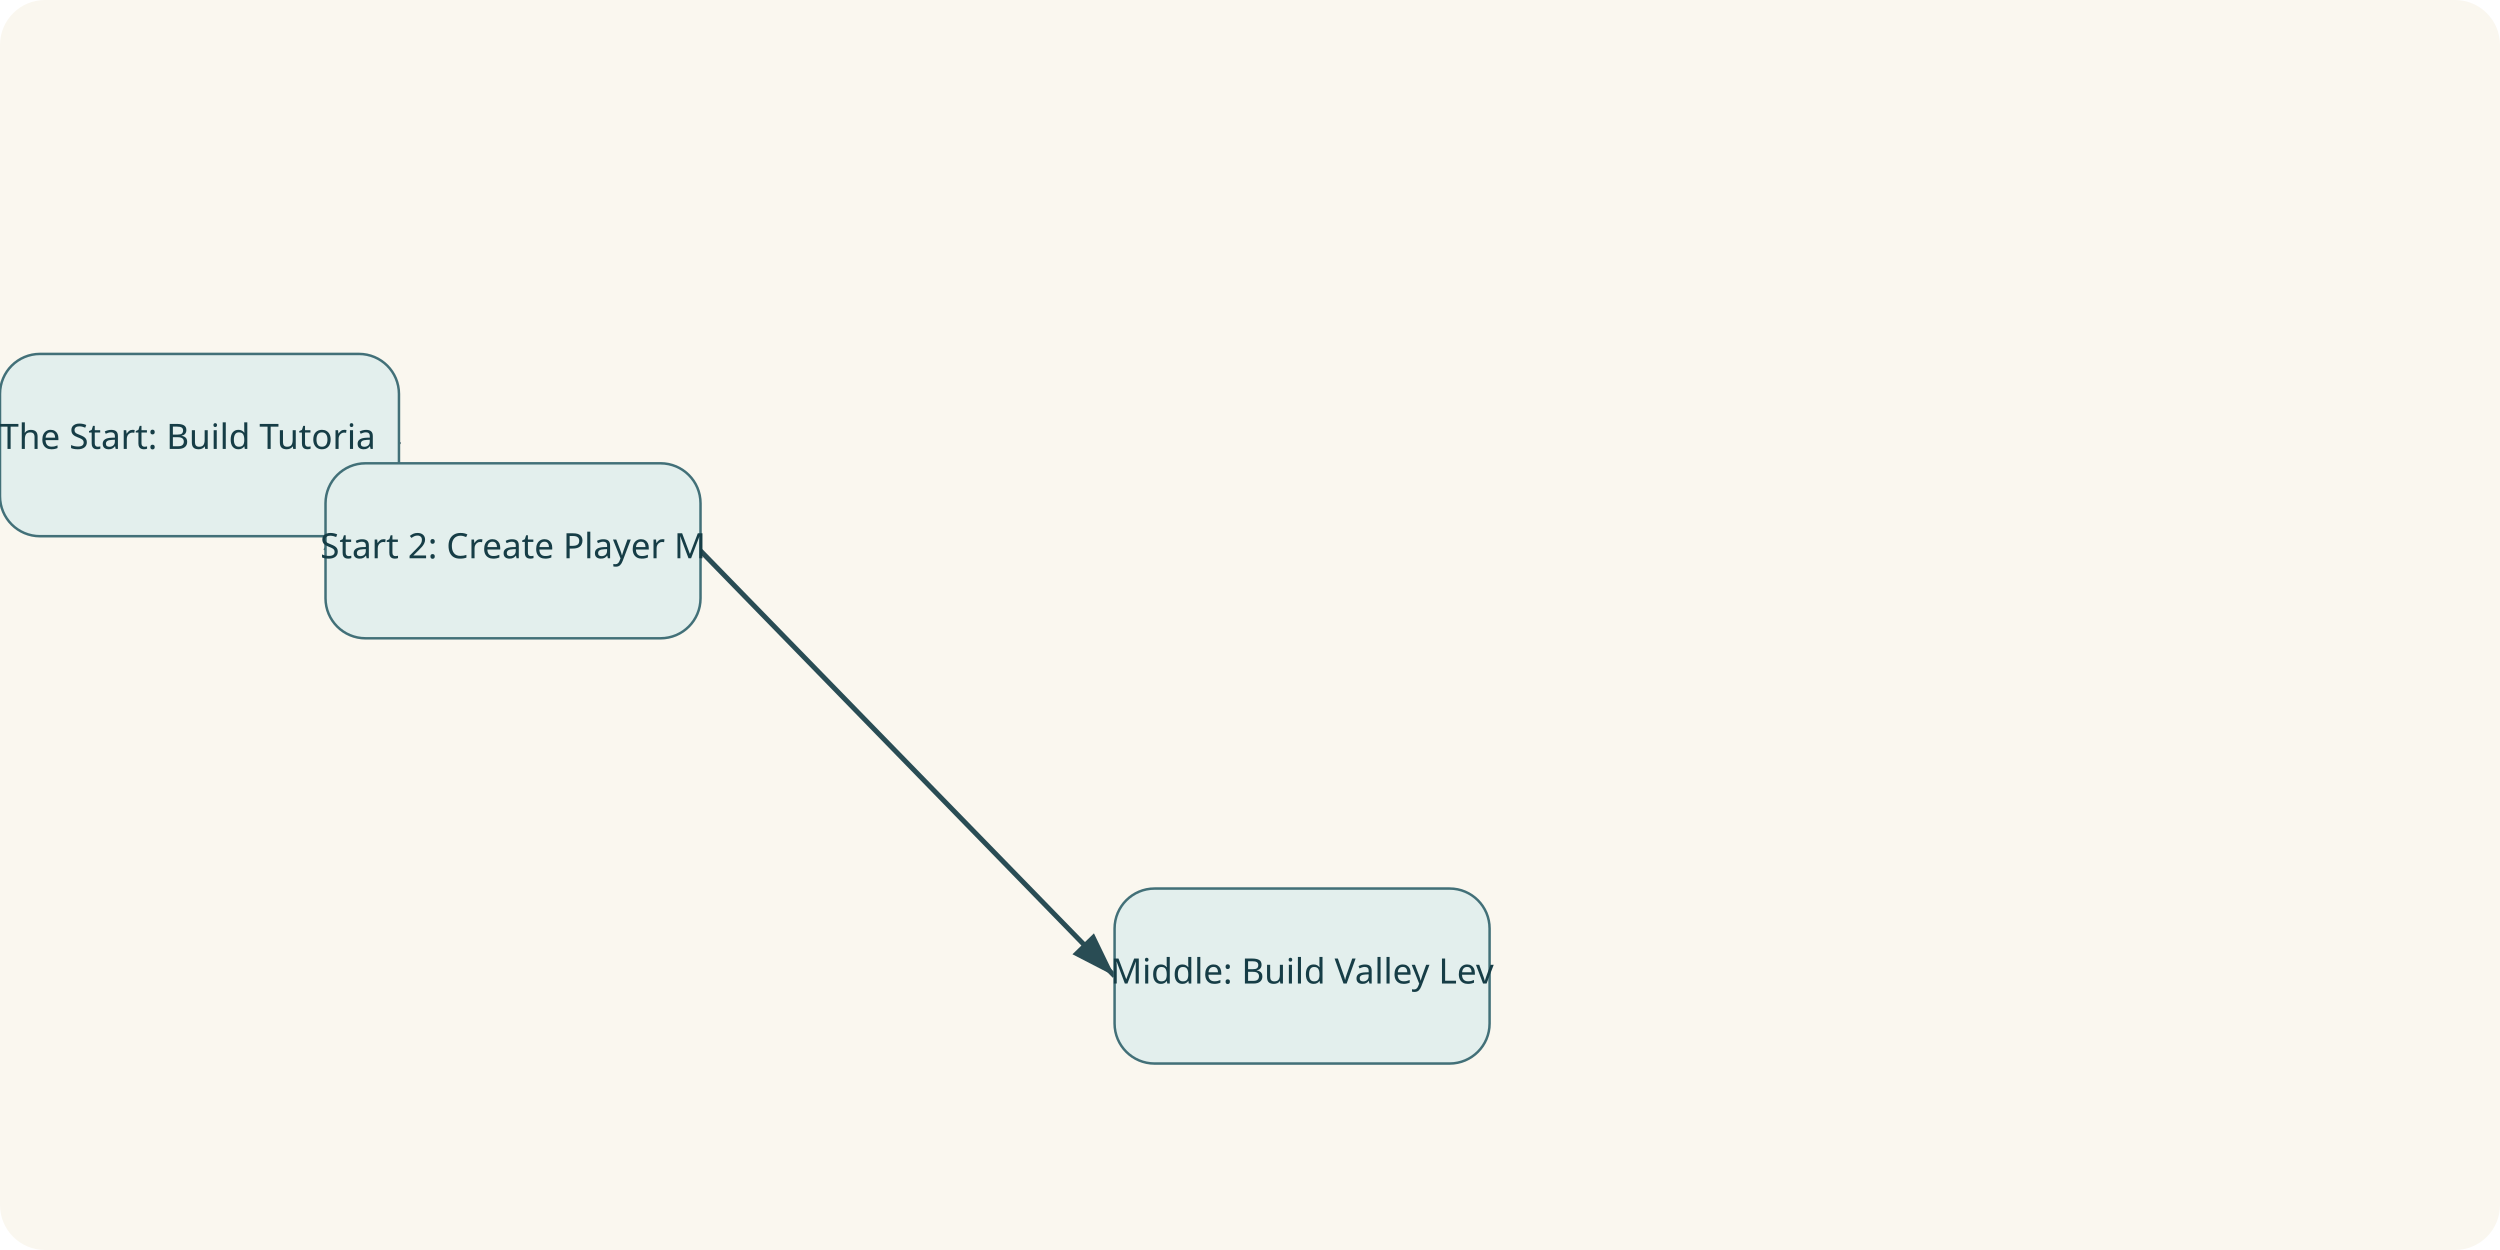
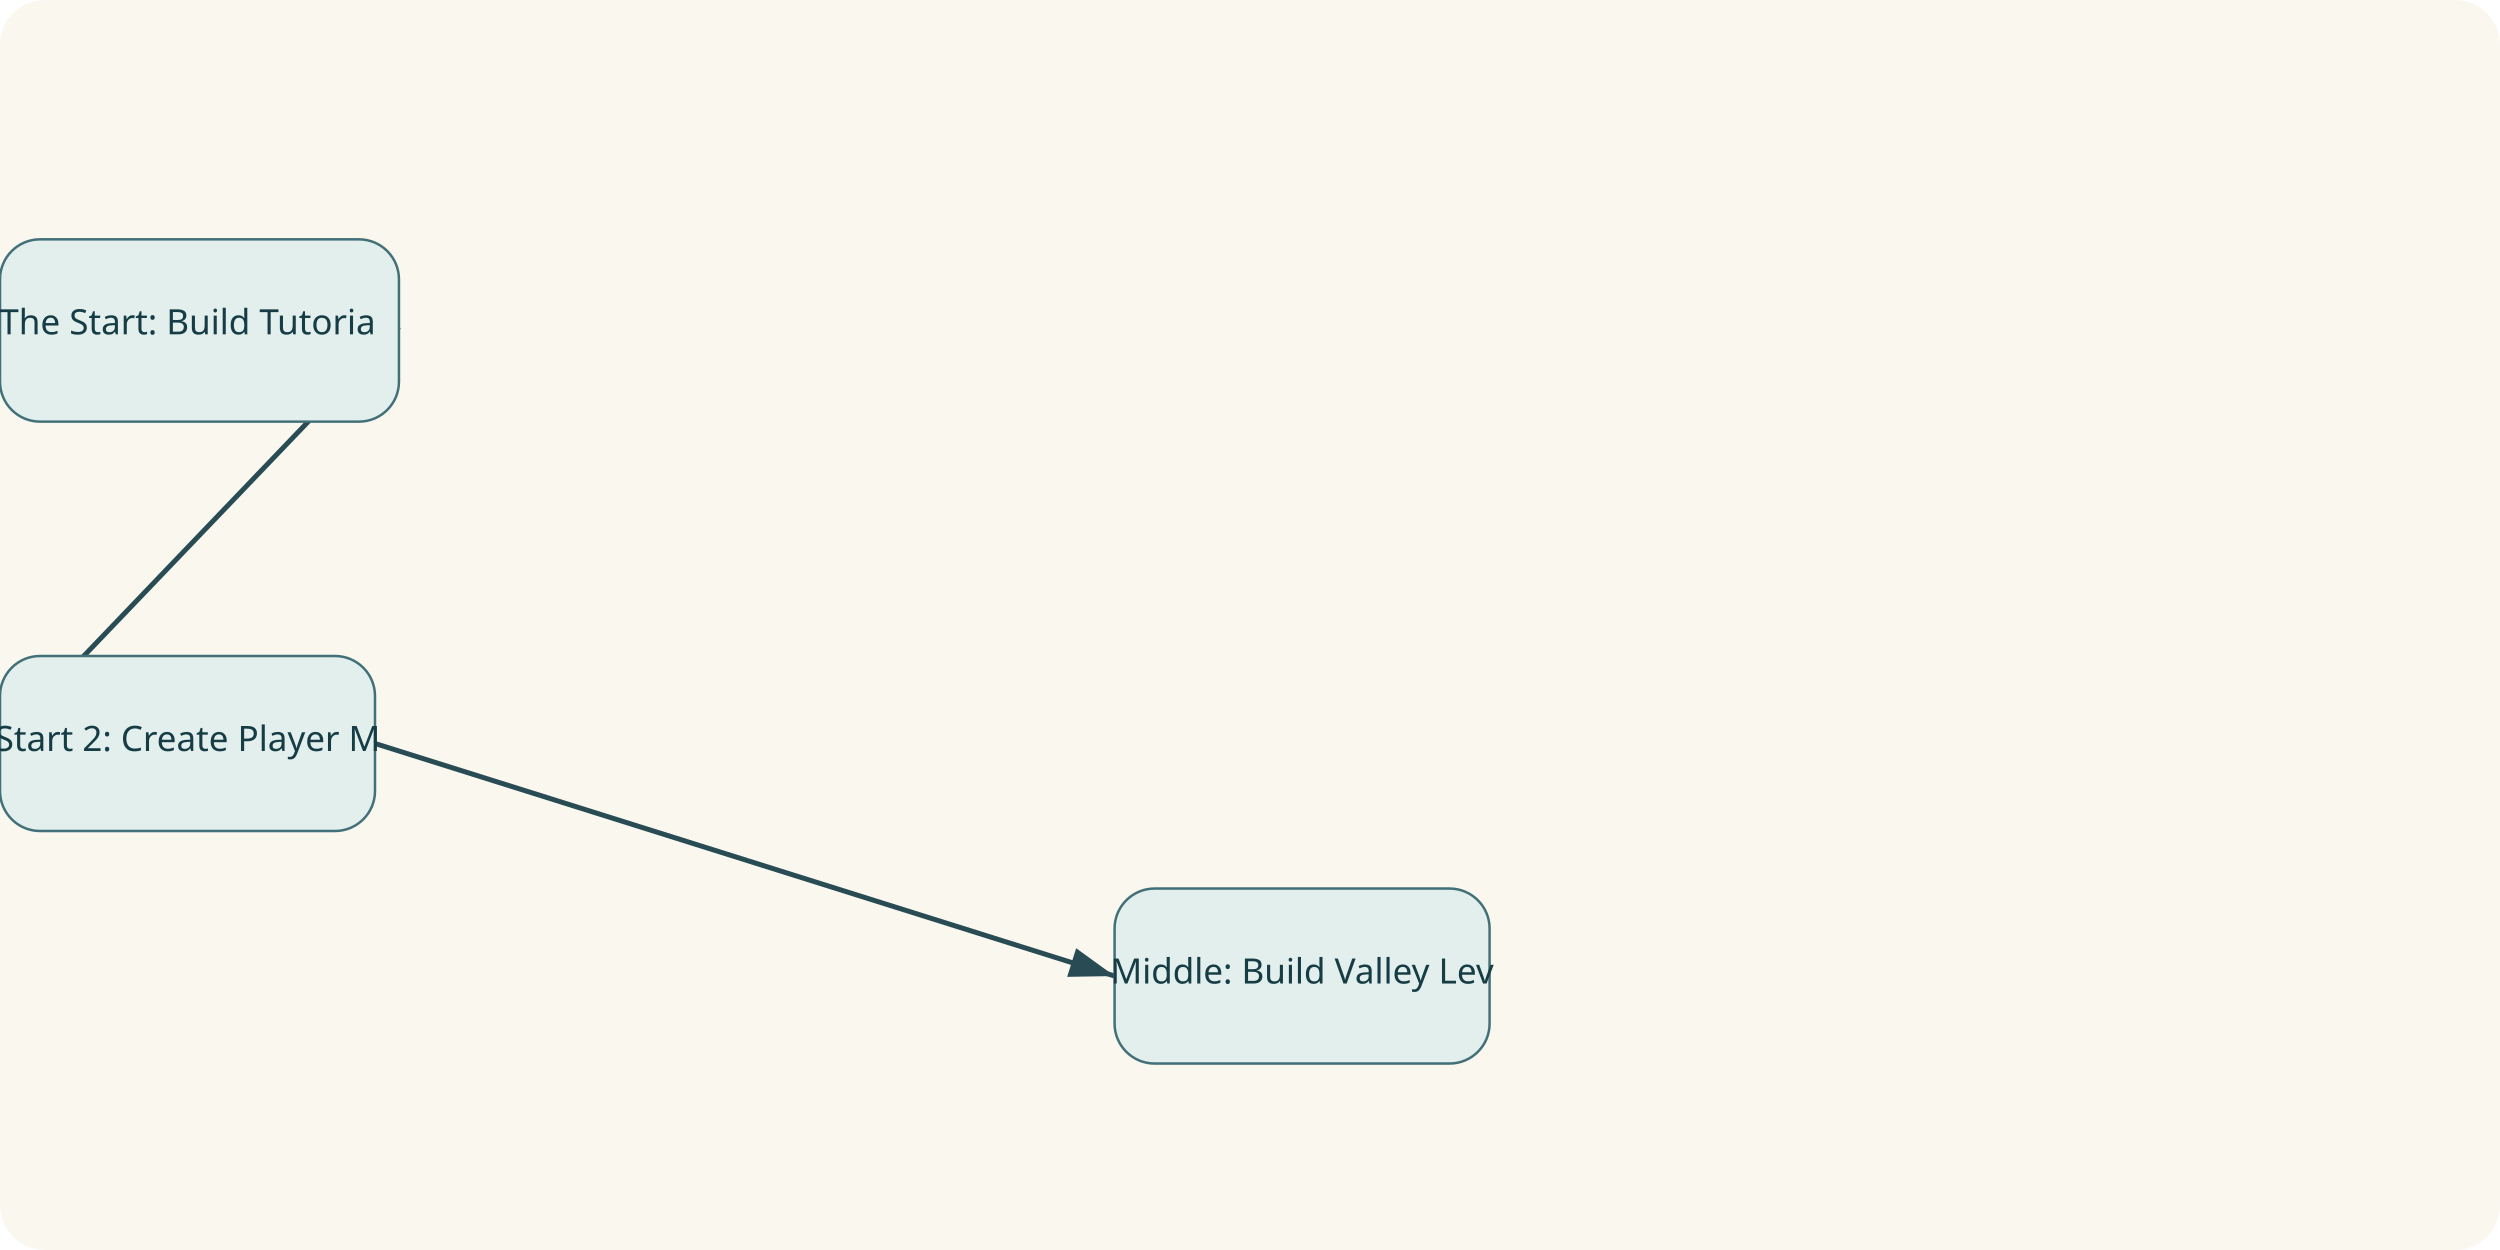
<svg xmlns="http://www.w3.org/2000/svg" viewBox="0 0 1000 500" role="img" aria-label="Project whiteboard">
  <defs>
    <marker id="arrow" markerWidth="10" markerHeight="10" refX="9" refY="3" orient="auto">
      <path d="M0,0 L9,3 L0,6" fill="#294c54" />
    </marker>
  </defs>
  <rect width="1000" height="500" rx="18" fill="#faf7ef" />
-   <path d="M159.583,176.569 L130.208,220.319" stroke="#294c54" stroke-width="2" marker-end="url(#arrow)" />
-   <path d="M280.208,220.319 L445.833,390.417" stroke="#294c54" stroke-width="2" marker-end="url(#arrow)" />
-   <g transform="translate(0 141.569)">
+   <path d="M159.583,130.736 L0,297.402" stroke="#294c54" stroke-width="2" marker-end="url(#arrow)" />
+   <path d="M150,297.402 L445.833,390.417" stroke="#294c54" stroke-width="2" marker-end="url(#arrow)" />
+   <g transform="translate(0 95.73568)">
    <rect width="159.583" height="72.917" rx="16" fill="#e3efed" stroke="#427078" />
    <text x="75" y="38" text-anchor="middle" font-family="sans-serif" font-size="14" fill="#163d46">The Start: Build Tutoria</text>
  </g>
-   <g transform="translate(130.2083 185.319)">
+   <g transform="translate(0 262.4023)">
    <rect width="150" height="70" rx="16" fill="#e3efed" stroke="#427078" />
    <text x="75" y="38" text-anchor="middle" font-family="sans-serif" font-size="14" fill="#163d46">Start 2: Create Player M</text>
  </g>
  <g transform="translate(445.8333 355.4167)">
    <rect width="150" height="70" rx="16" fill="#e3efed" stroke="#427078" />
    <text x="75" y="38" text-anchor="middle" font-family="sans-serif" font-size="14" fill="#163d46">Middle: Build Valley Lev</text>
  </g>
</svg>
